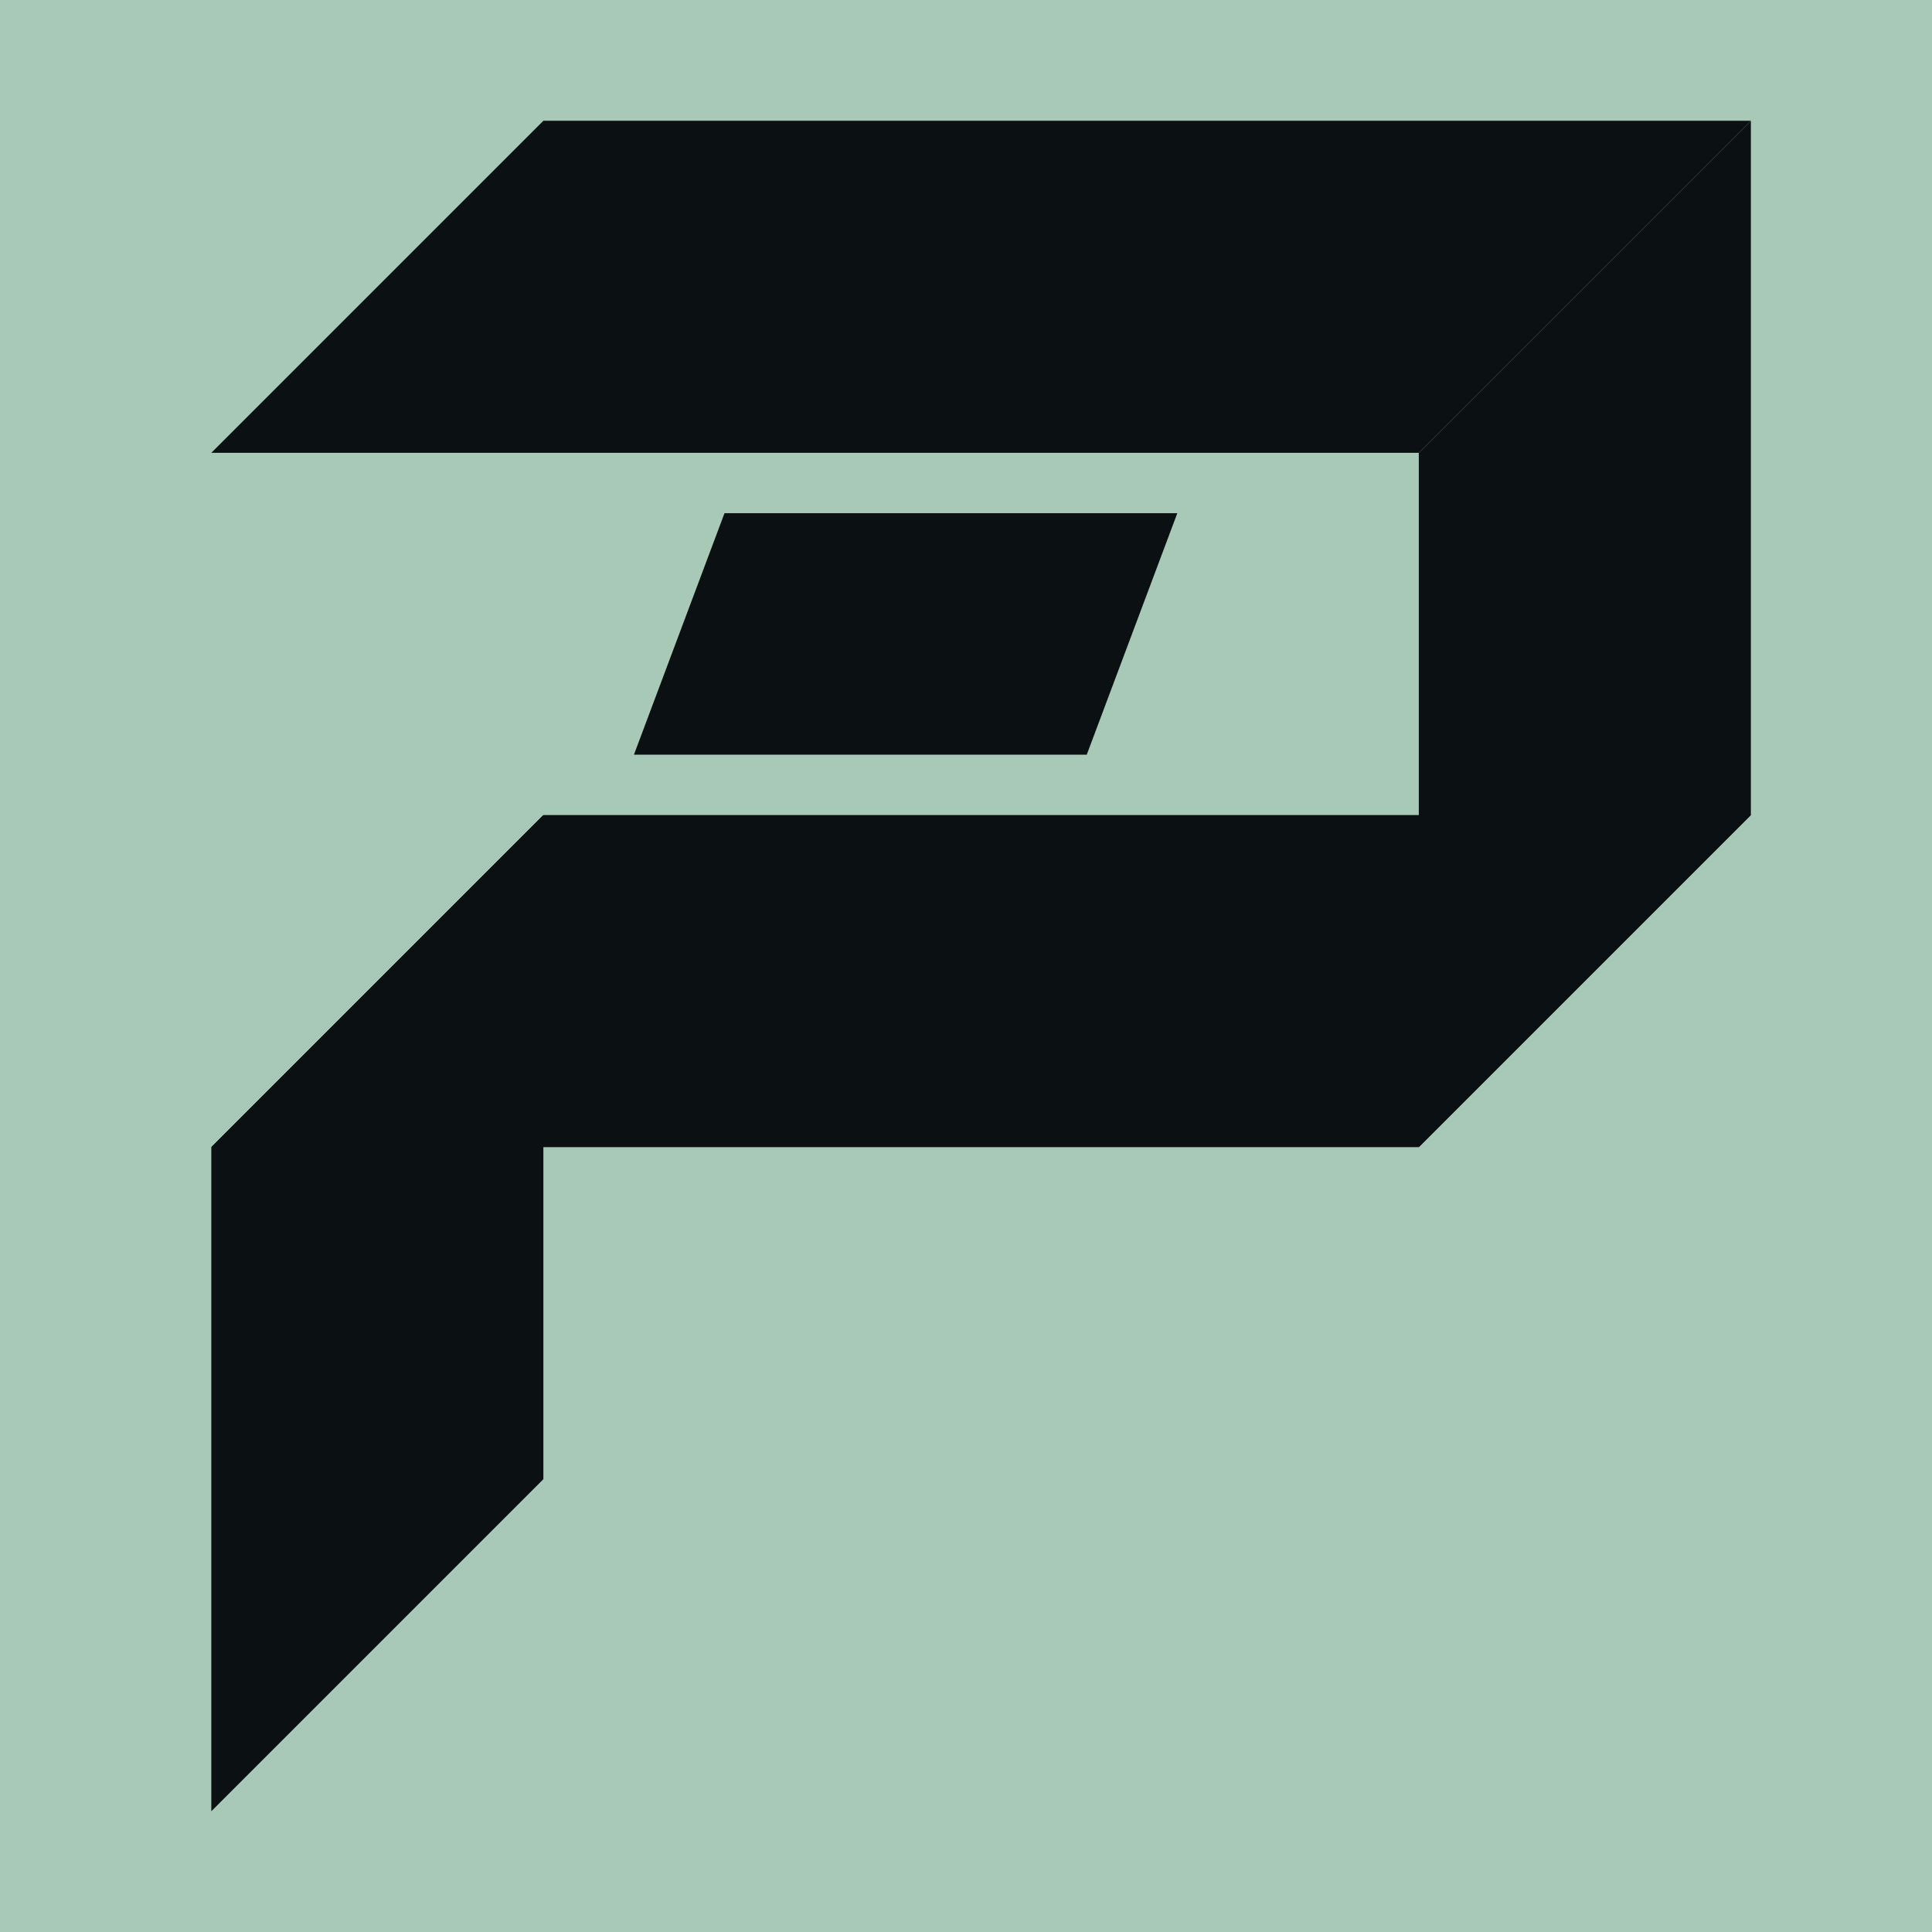
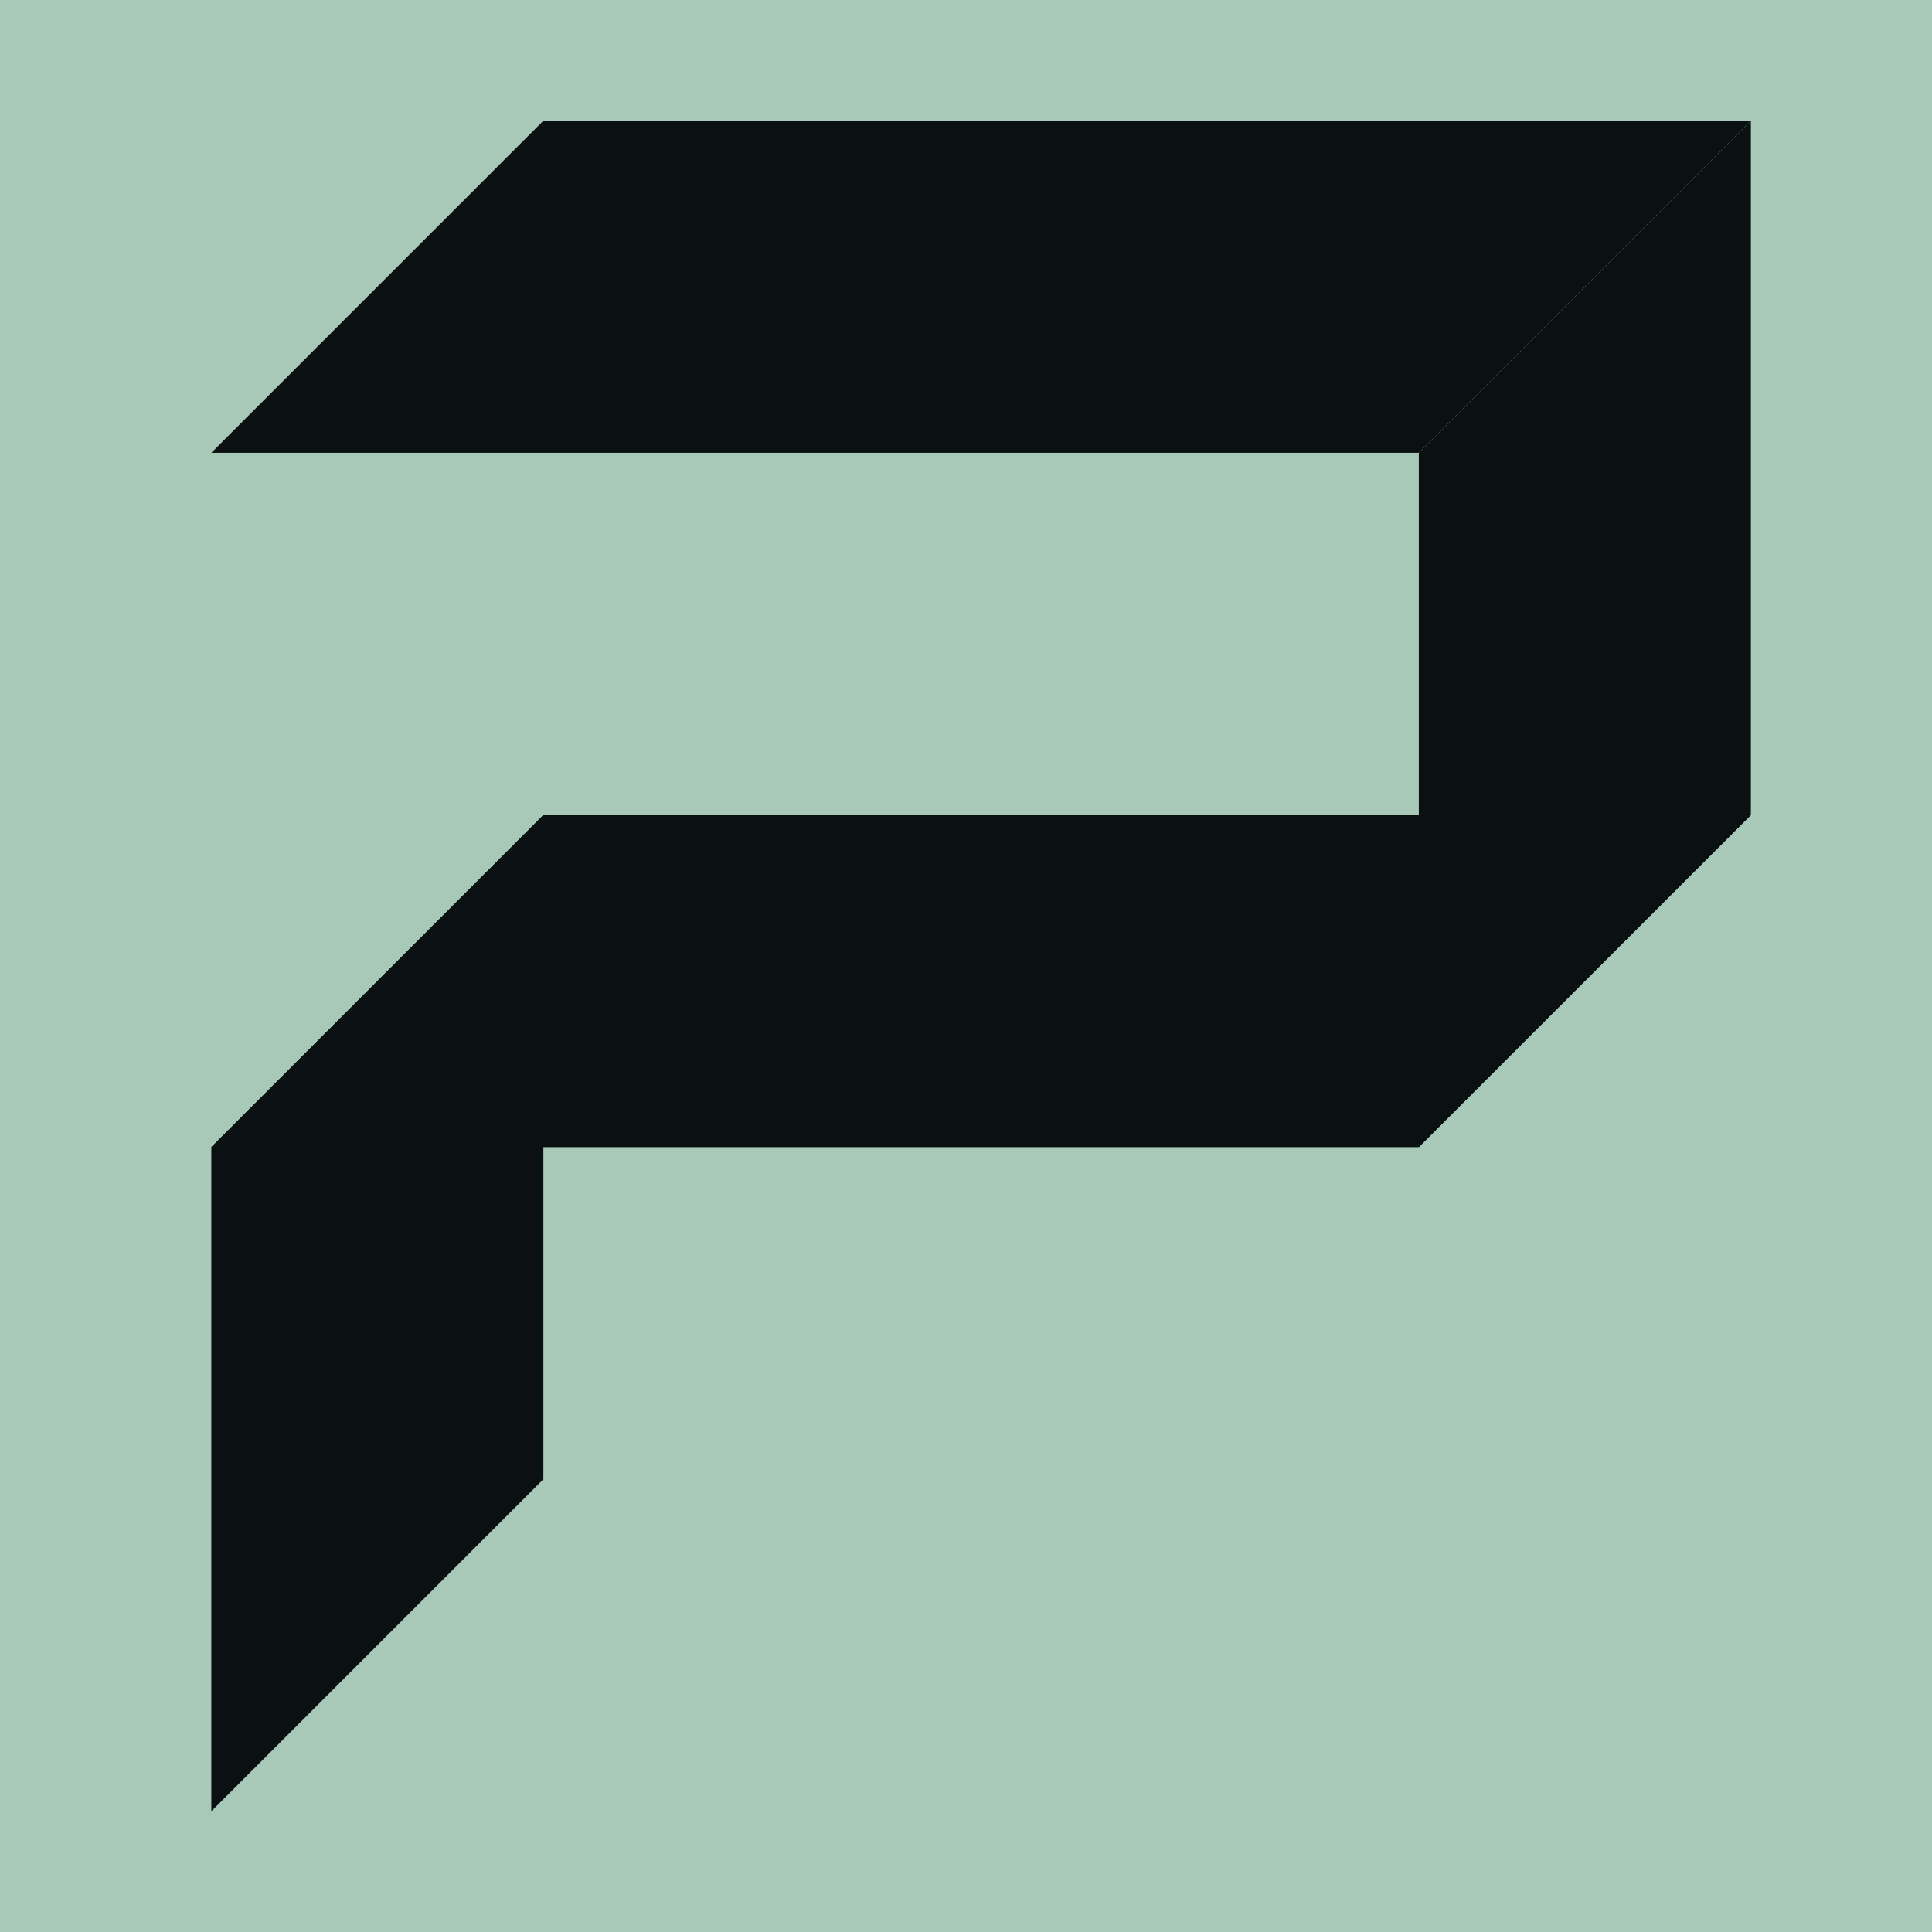
<svg xmlns="http://www.w3.org/2000/svg" viewBox="0 0 128 128">
  <rect width="128" height="128" fill="#A8C8B8" />
  <g fill="#0B1112" transform="translate(4 2)">
    <polygon points="32,6 112,6 90,28 10,28" />
    <polygon points="112,6 112,52 90,74 90,28" />
    <polygon points="32,52 112,52 90,74 10,74" />
    <polygon points="10,74 32,52 32,96 10,118" />
-     <polygon points="44,32 74,32 68,48 38,48" />
  </g>
</svg>
